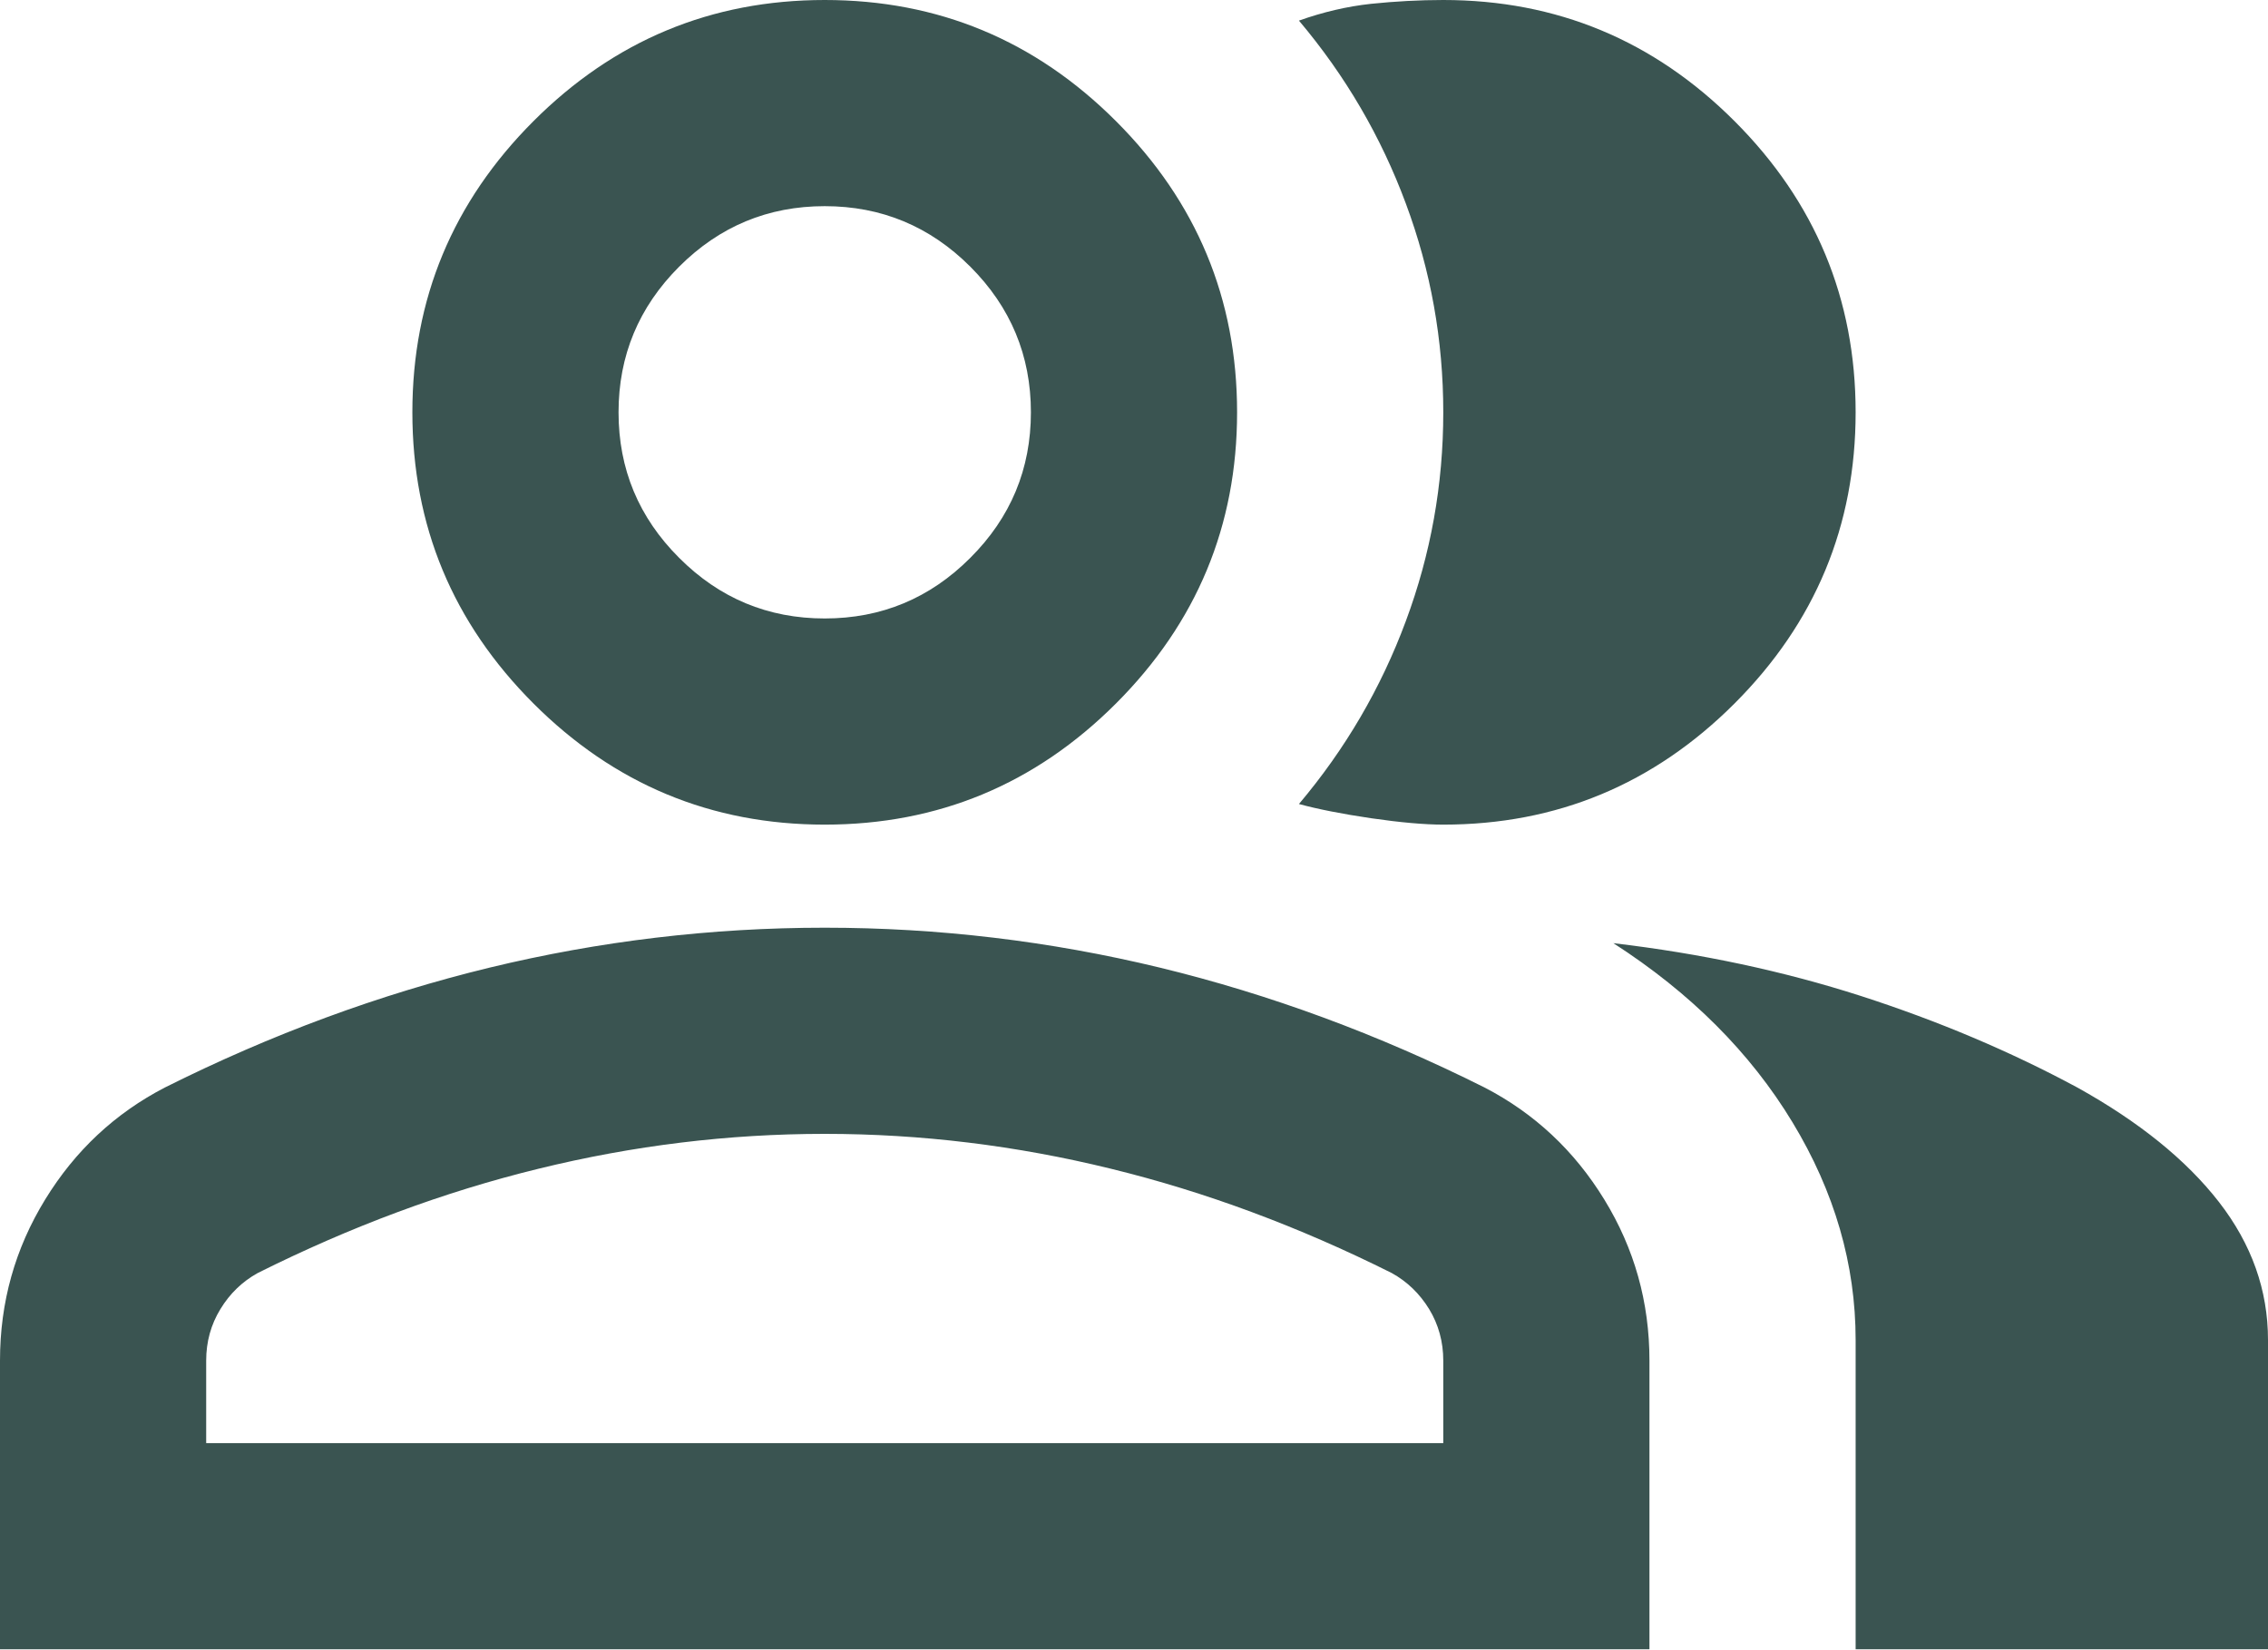
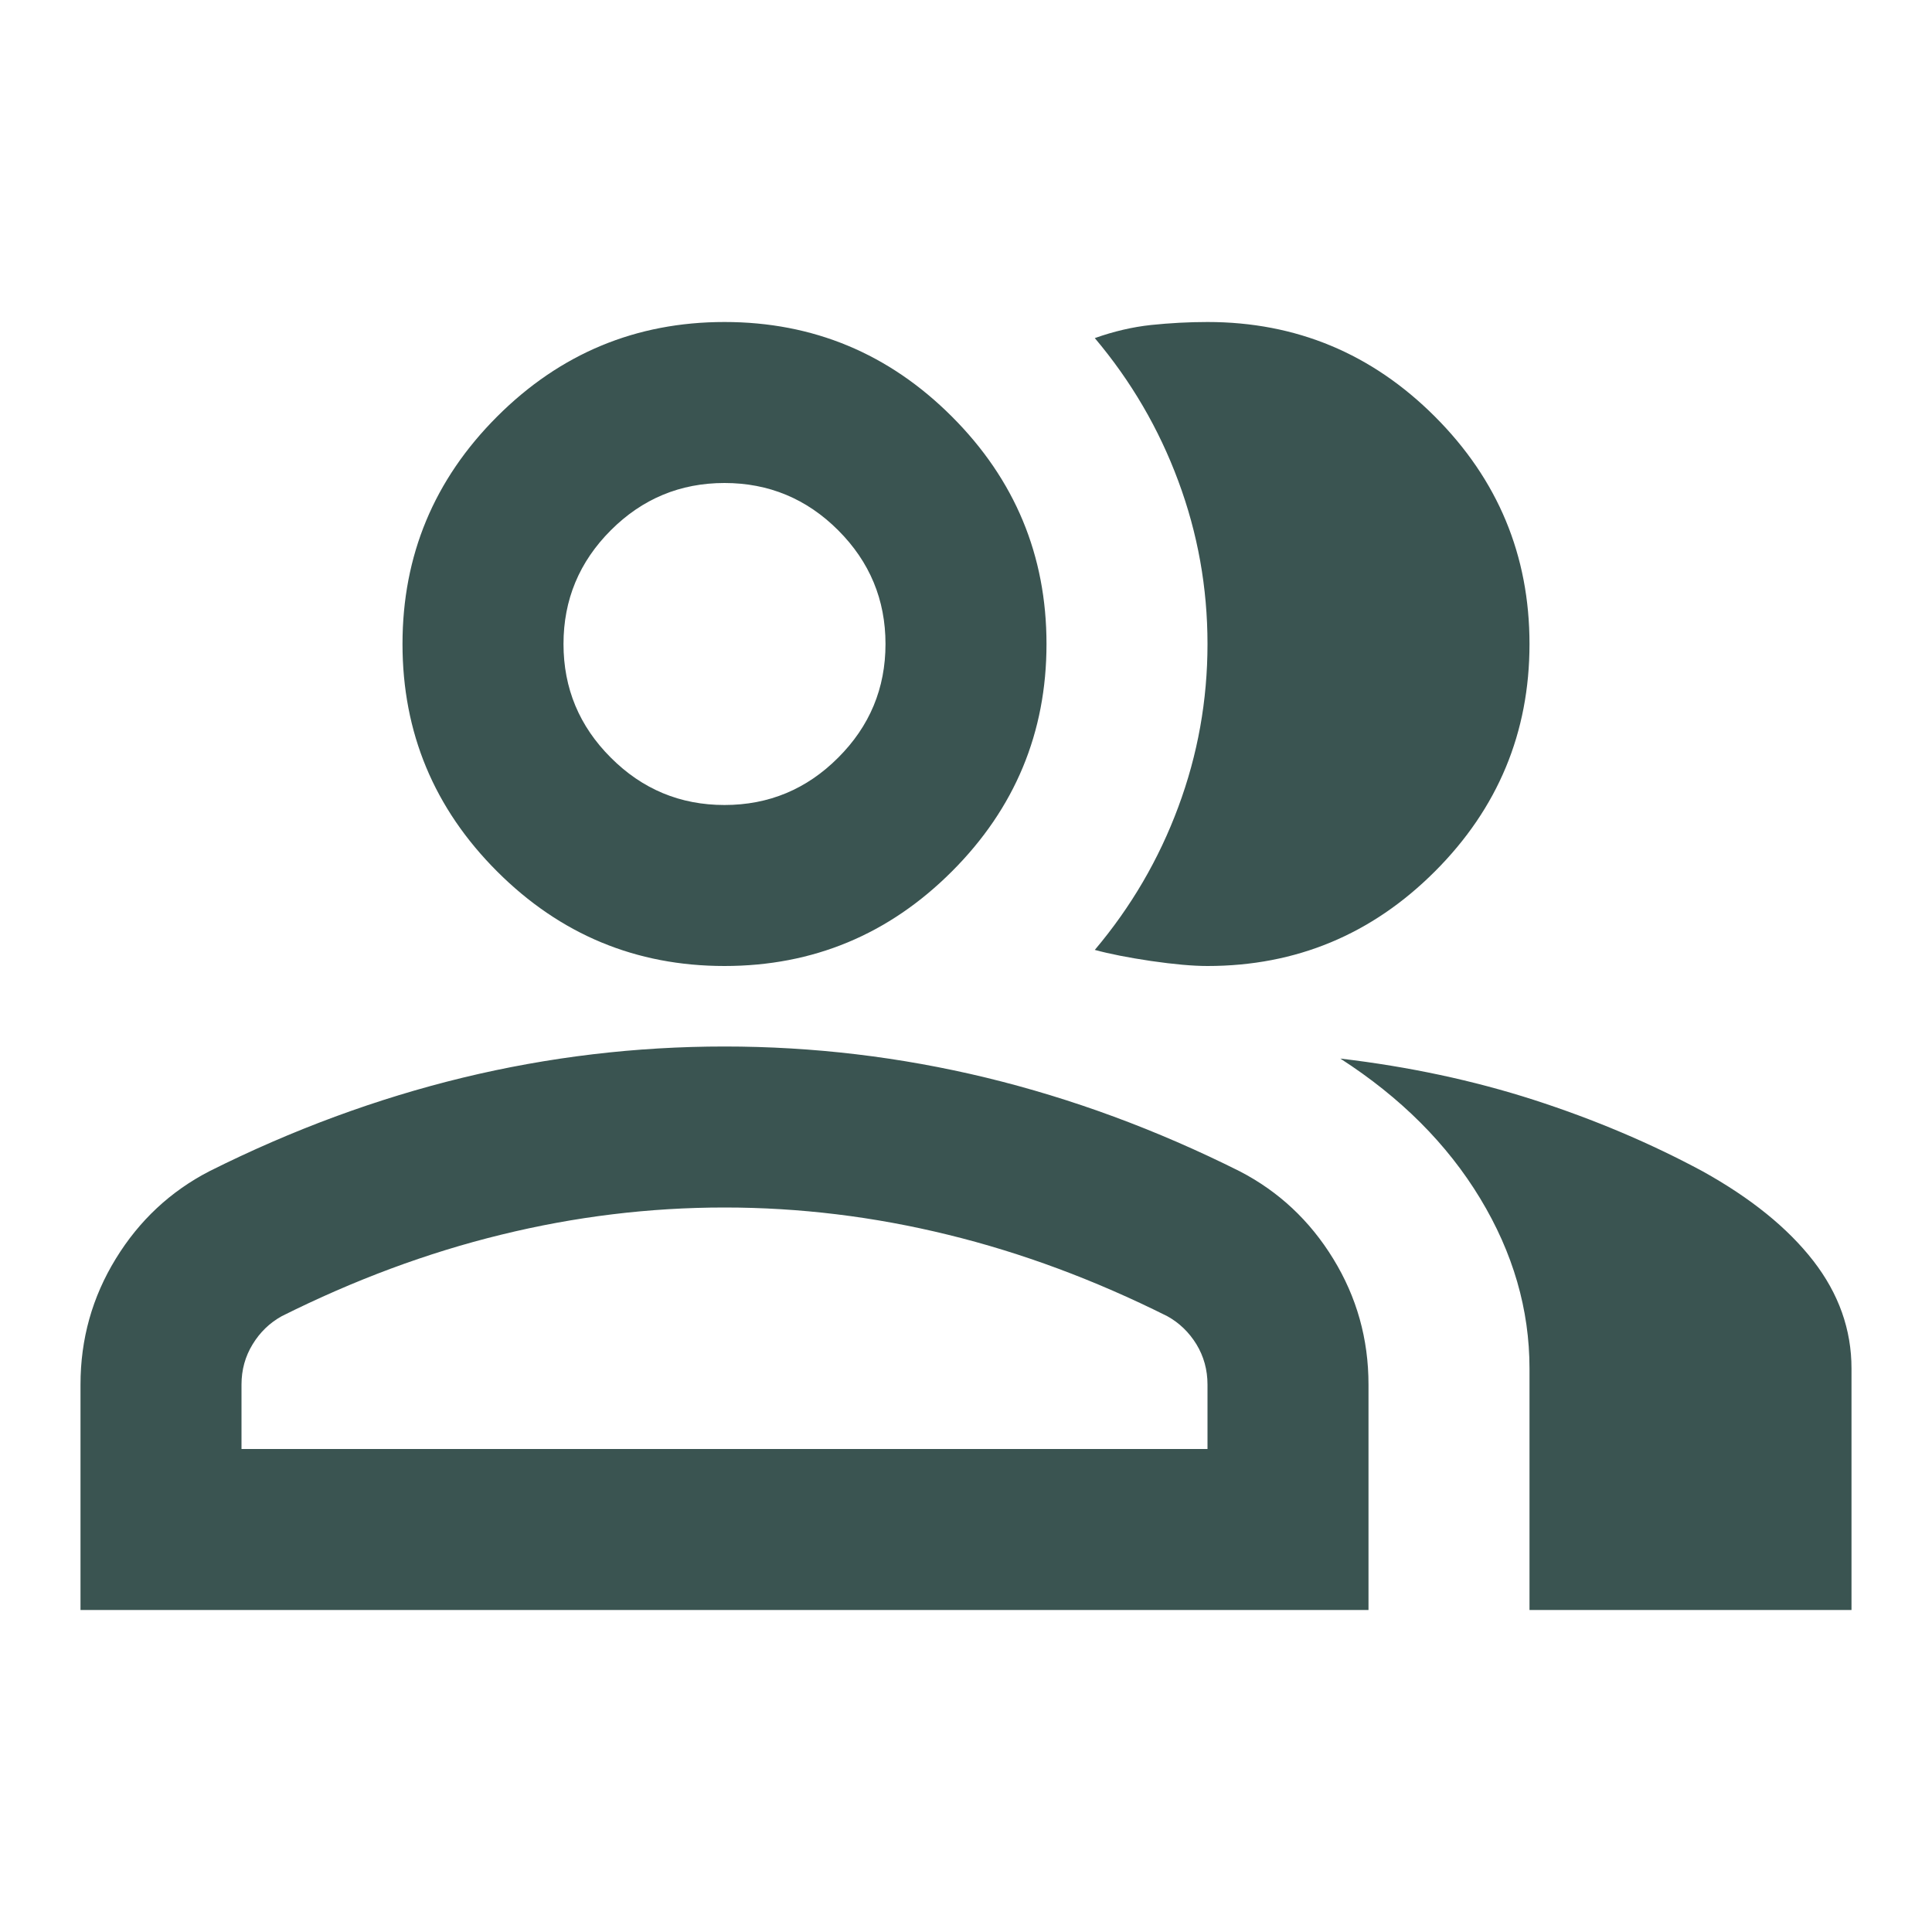
- <svg xmlns="http://www.w3.org/2000/svg" width="22" height="16" viewBox="0 0 22 16" fill="none">
+ <svg xmlns="http://www.w3.org/2000/svg" width="24" height="24" viewBox="-1 -4 24 24" fill="none">
  <mask id="mask0_6_199" style="mask-type:alpha" maskUnits="userSpaceOnUse" x="-1" y="-4" width="24" height="24">
    <rect x="-1" y="-4" width="24" height="24" fill="#D9D9D9" />
  </mask>
  <g mask="url(#mask0_6_199)">
    <path d="M0 16V13.2C0 12.633 0.146 12.113 0.438 11.637C0.729 11.162 1.117 10.8 1.6 10.55C2.633 10.033 3.683 9.646 4.75 9.387C5.817 9.129 6.9 9 8 9C9.1 9 10.183 9.129 11.25 9.387C12.317 9.646 13.367 10.033 14.4 10.55C14.883 10.8 15.271 11.162 15.562 11.637C15.854 12.113 16 12.633 16 13.2V16H0ZM18 16V13C18 12.267 17.796 11.562 17.387 10.887C16.979 10.213 16.4 9.633 15.65 9.15C16.5 9.25 17.3 9.421 18.05 9.662C18.8 9.904 19.5 10.2 20.15 10.55C20.75 10.883 21.208 11.254 21.525 11.662C21.842 12.071 22 12.517 22 13V16H18ZM8 8C6.9 8 5.958 7.608 5.175 6.825C4.392 6.042 4 5.1 4 4C4 2.9 4.392 1.958 5.175 1.175C5.958 0.392 6.9 0 8 0C9.1 0 10.042 0.392 10.825 1.175C11.608 1.958 12 2.9 12 4C12 5.1 11.608 6.042 10.825 6.825C10.042 7.608 9.1 8 8 8ZM18 4C18 5.1 17.608 6.042 16.825 6.825C16.042 7.608 15.1 8 14 8C13.817 8 13.583 7.979 13.3 7.938C13.017 7.896 12.783 7.85 12.6 7.8C13.05 7.267 13.396 6.675 13.637 6.025C13.879 5.375 14 4.7 14 4C14 3.3 13.879 2.625 13.637 1.975C13.396 1.325 13.05 0.733 12.6 0.2C12.833 0.117 13.067 0.062 13.3 0.037C13.533 0.013 13.767 0 14 0C15.1 0 16.042 0.392 16.825 1.175C17.608 1.958 18 2.9 18 4ZM2 14H14V13.2C14 13.017 13.954 12.85 13.863 12.7C13.771 12.55 13.65 12.433 13.5 12.35C12.6 11.9 11.692 11.562 10.775 11.338C9.858 11.113 8.933 11 8 11C7.067 11 6.142 11.113 5.225 11.338C4.308 11.562 3.4 11.9 2.5 12.35C2.35 12.433 2.229 12.55 2.138 12.7C2.046 12.85 2 13.017 2 13.2V14ZM8 6C8.55 6 9.021 5.804 9.412 5.412C9.804 5.021 10 4.55 10 4C10 3.45 9.804 2.979 9.412 2.587C9.021 2.196 8.55 2 8 2C7.45 2 6.979 2.196 6.588 2.587C6.196 2.979 6 3.45 6 4C6 4.55 6.196 5.021 6.588 5.412C6.979 5.804 7.45 6 8 6Z" fill="#3A5451" />
  </g>
</svg>
